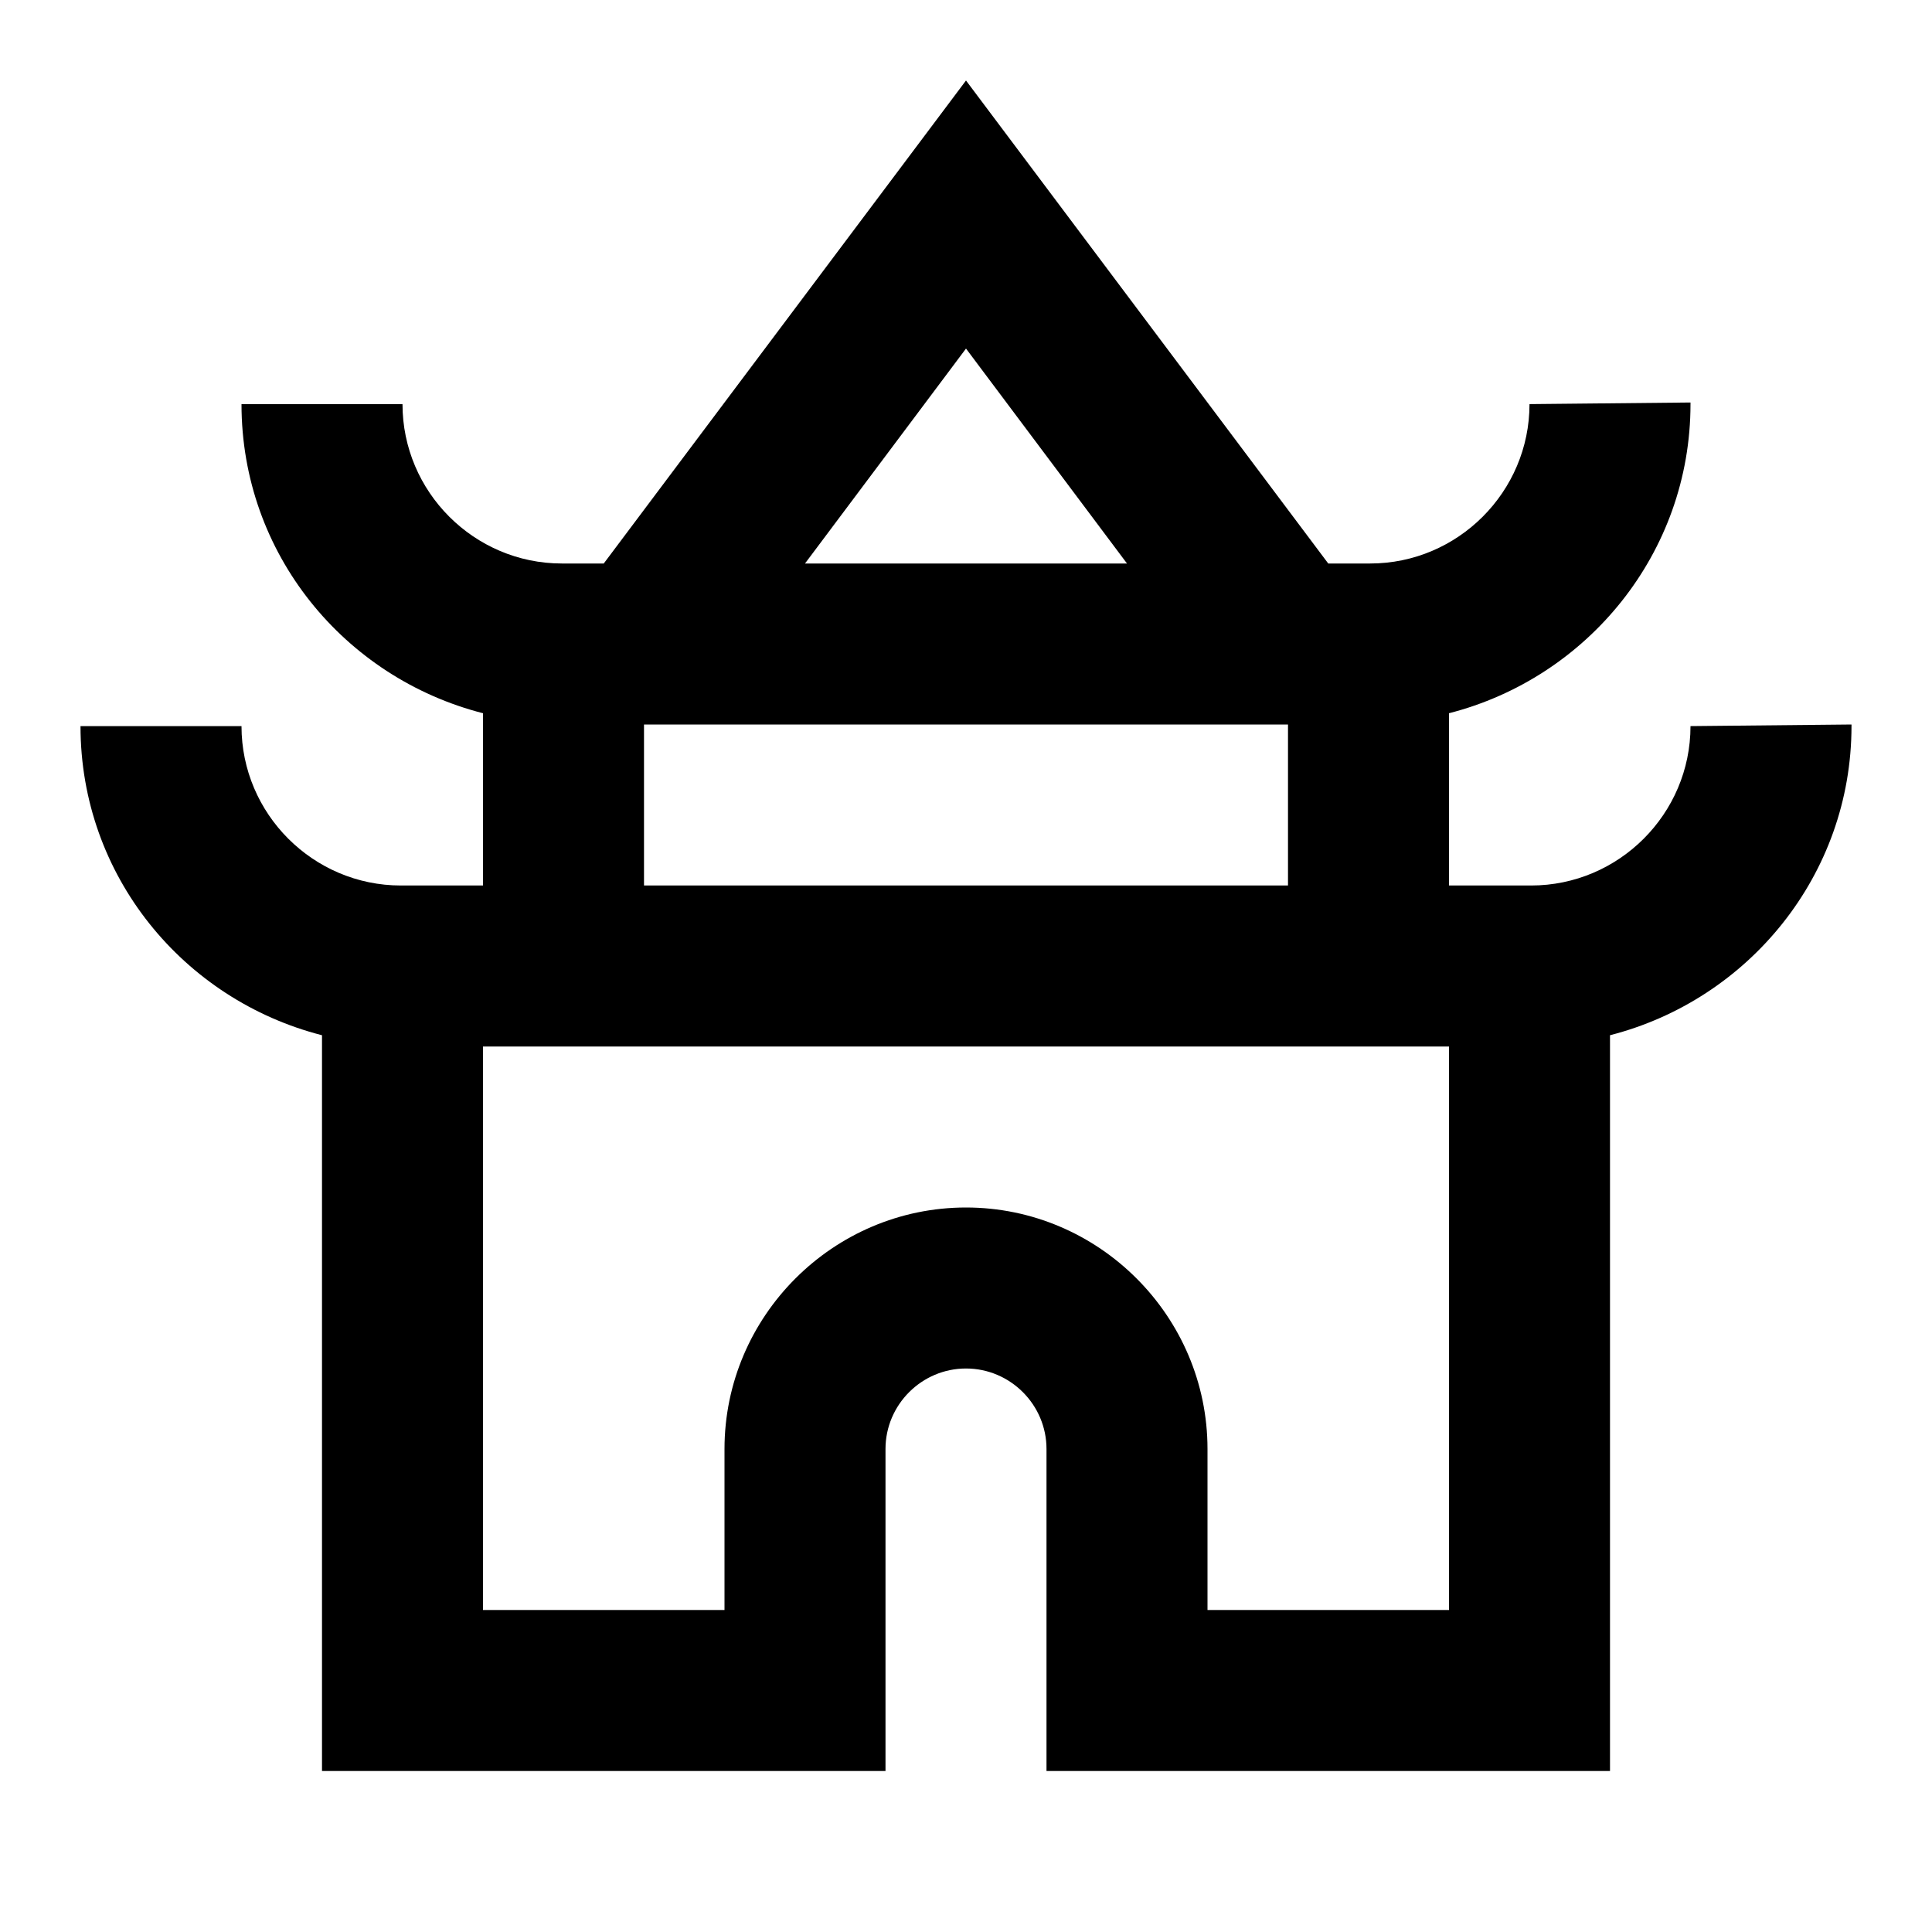
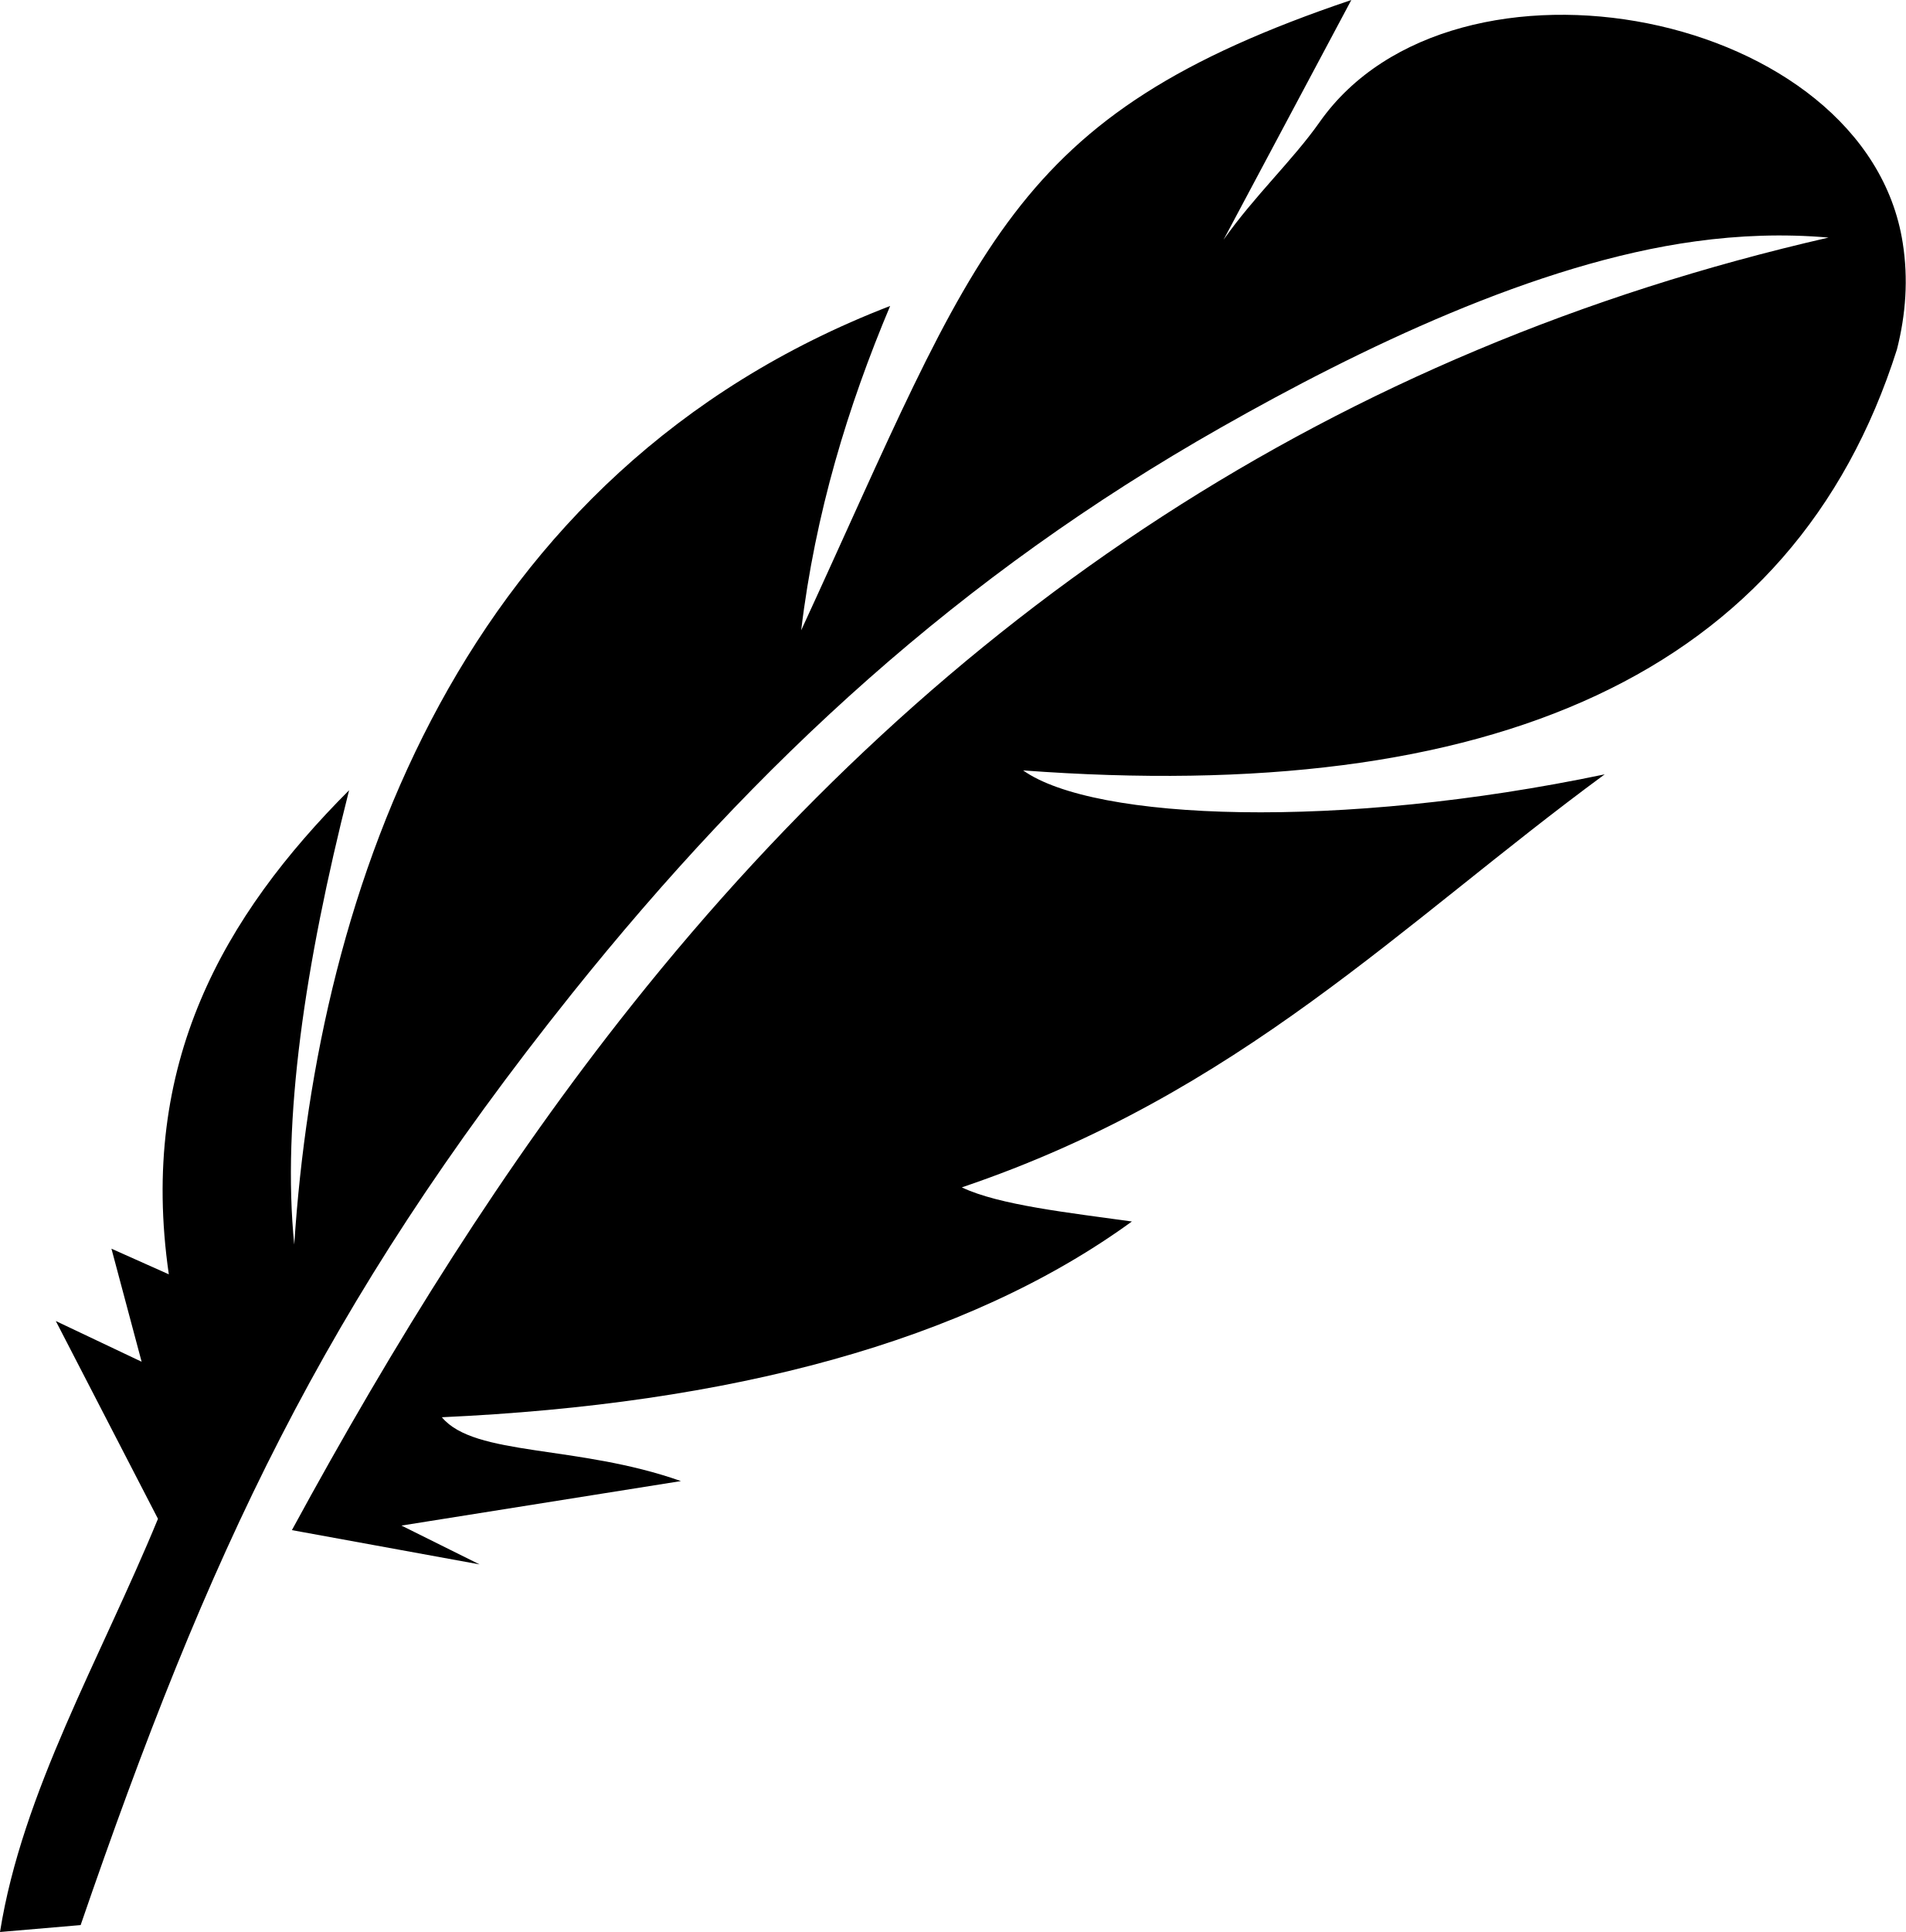
- <svg xmlns="http://www.w3.org/2000/svg" enable-background="new 0 0 24 24" height="24px" viewBox="0 0 24 24" width="24px" fill="#000000">
+ <svg xmlns="http://www.w3.org/2000/svg" version="1.1" id="Layer_1" x="24px" y="24px" viewBox="0 0 121.24 122.88" style="enable-background:new 0 0 121.24 122.88" xml:space="preserve">
+   <style type="text/css">.st0{fill-rule:evenodd;clip-rule:evenodd;}</style>
  <g>
-     <rect fill="none" height="24" width="24" />
-   </g>
-   <g>
-     <path d="M21,9.02c0,1.09-0.89,1.98-1.98,1.98H18V8.86c1.72-0.44,3-1.99,3-3.84V5l-2,0.02C19,6.11,18.11,7,17.02,7H16.5L12,1L7.5,7 H6.98C5.89,7,5,6.11,5,5.02H3c0,1.86,1.28,3.4,3,3.84V11H4.98C3.89,11,3,10.11,3,9.02H1c0,1.86,1.28,3.4,3,3.84V22h7v-4 c0-0.55,0.45-1,1-1s1,0.45,1,1v4h7v-9.14c1.72-0.44,3-1.99,3-3.84V9L21,9.02z M12,4.33L14,7h-4L12,4.33z M8,9h8v2H8V9z M18,20h-3 v-2c0-1.65-1.35-3-3-3c-1.65,0-3,1.35-3,3v2H6v-7h12V20z" />
+     <path class="st0" d="M10.05,96.6C6.38,105.51,1.42,113.97,0,122.88l5.13-0.44c8.1-23.56,15.4-39.4,31.23-59.21 C48.24,48.39,61.13,36.58,77.66,27.2c8.8-5,20.07-10.47,30.21-11.85c2.77-0.38,5.58-0.49,8.46-0.24 c-31.4,7.19-56.26,23.84-76.12,48.8C32.1,74.09,25.05,85.4,18.57,97.32l11.94,2.18l-4.97-2.47l17.78-2.83 c-6.6-2.33-13.12-1.55-15.21-4.06c18.3-0.83,33.34-4.78,43.9-12.45c-3.93-0.55-8.46-1.04-10.82-2.17 c17.69-5.98,27.92-16.73,40.9-26.27c-16.87,3.54-32.48,2.96-37-0.25c29.77,2.21,49-6.02,55.59-26.77c0.57-2.24,0.73-4.5,0.37-6.78 C118.74,0.62,92.49-4.39,83.95,7.77c-1.71,2.43-4.12,4.66-6.11,7.48L85.97,0c-21.88,7.39-23.68,15.54-35,40.09 c0.9-7.47,2.97-14.24,5.66-20.63c-27.34,10.55-36.45,37.11-37.91,59.7c-0.79-7.88,0.67-17.78,3.49-28.9 c-7.98,8-13.41,17.39-11.47,30.79l-3.65-1.63l1.92,7.19l-5.46-2.59L10.05,96.6L10.05,96.6z" />
  </g>
</svg>
